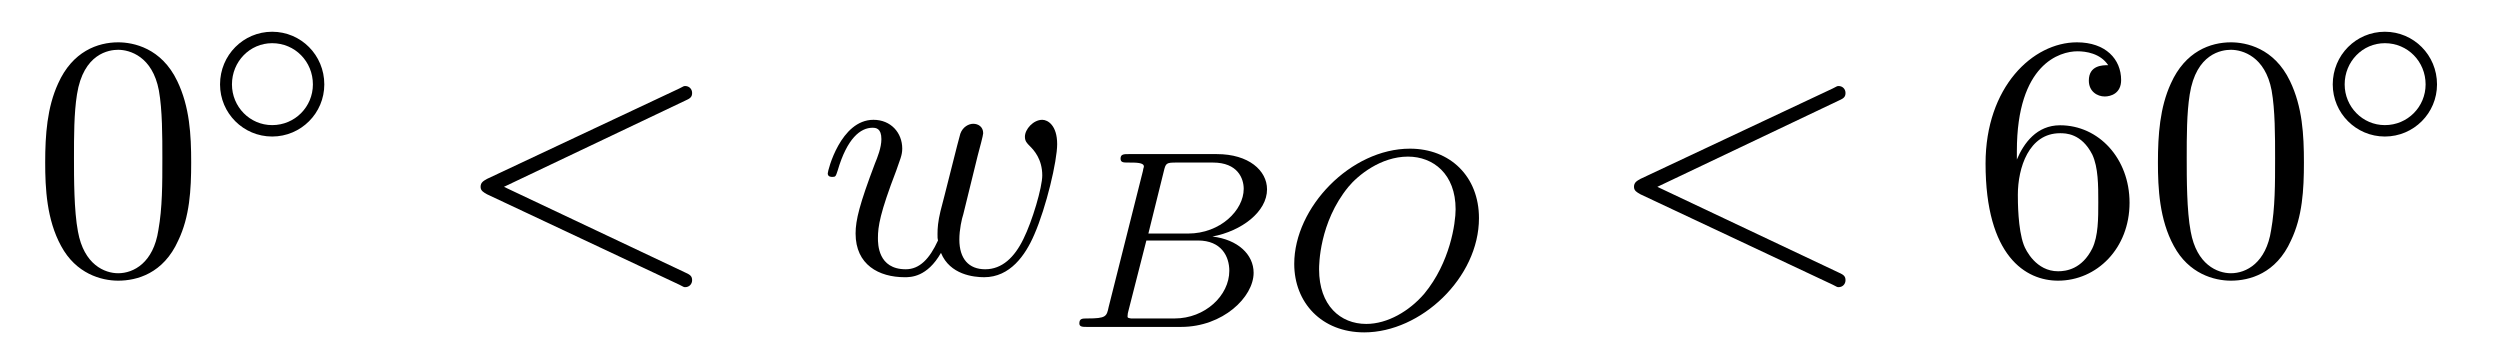
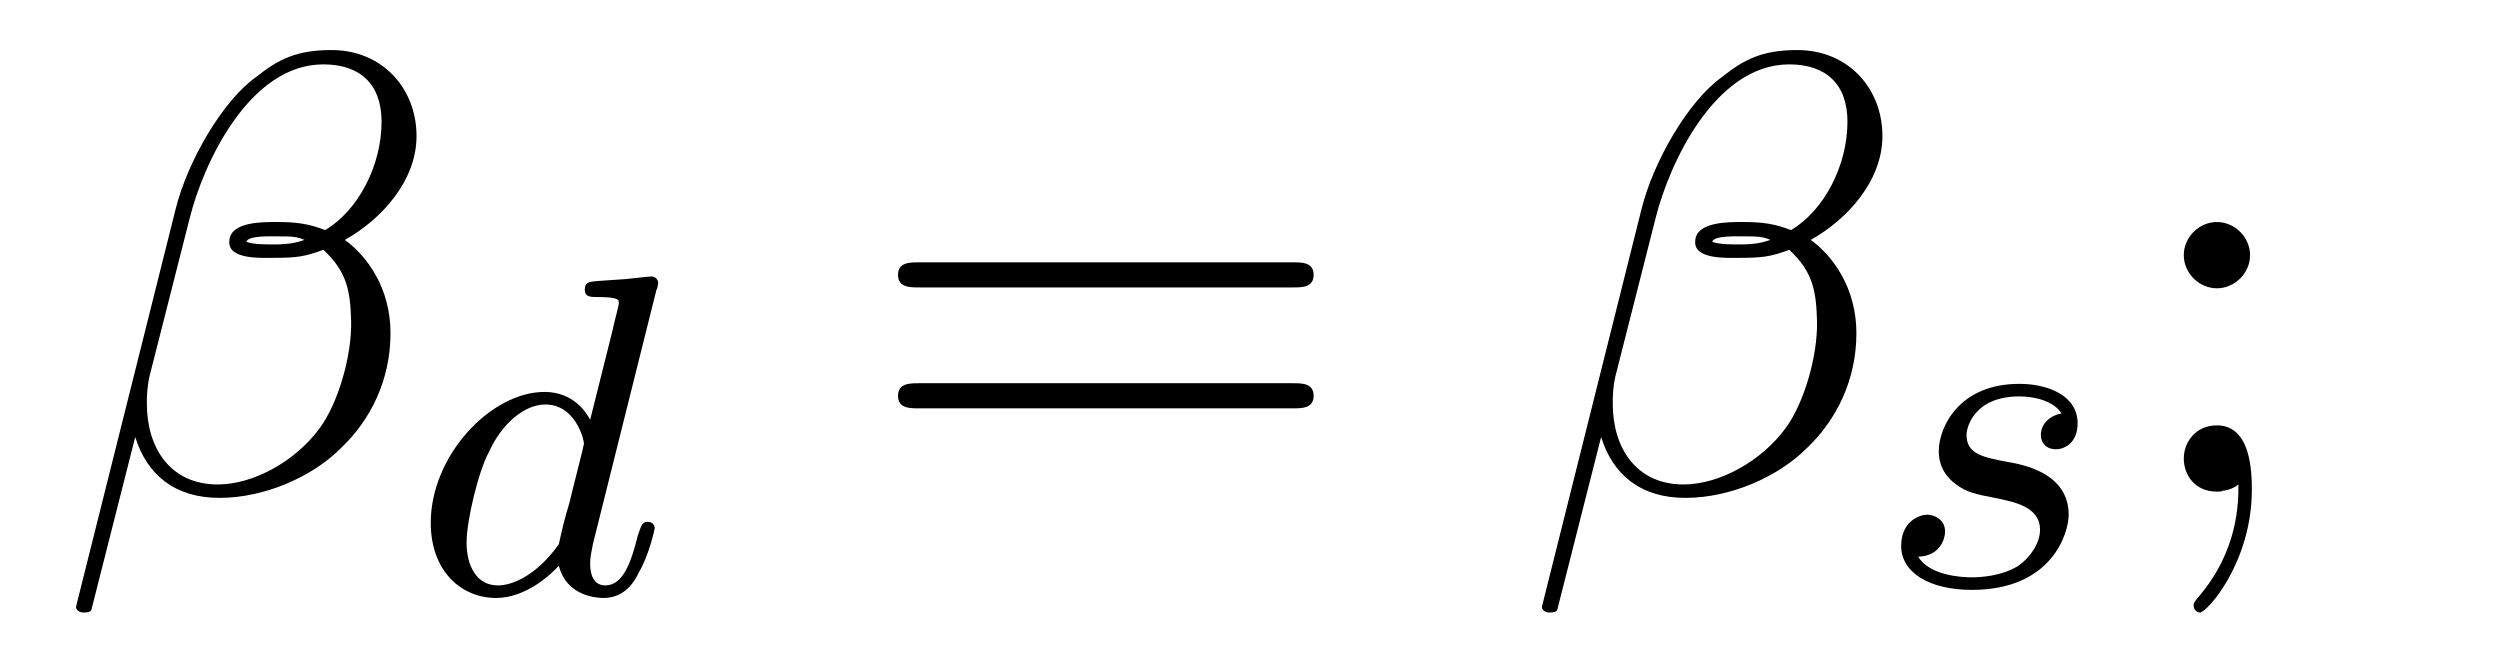
- <svg xmlns="http://www.w3.org/2000/svg" xmlns:xlink="http://www.w3.org/1999/xlink" viewBox="0 0 78.668 11.287" version="1.2">
+ <svg xmlns="http://www.w3.org/2000/svg" xmlns:xlink="http://www.w3.org/1999/xlink" viewBox="0 0 43.61 11.697" version="1.2">
  <defs>
    <g>
      <symbol overflow="visible" id="glyph0-0">
        <path style="stroke:none;" d="" />
      </symbol>
      <symbol overflow="visible" id="glyph0-1">
-         <path style="stroke:none;" d="M 5.016 -3.484 C 5.016 -4.359 4.969 -5.234 4.578 -6.047 C 4.078 -7.094 3.188 -7.266 2.719 -7.266 C 2.078 -7.266 1.281 -6.984 0.828 -5.969 C 0.484 -5.219 0.422 -4.359 0.422 -3.484 C 0.422 -2.672 0.469 -1.688 0.922 -0.859 C 1.391 0.016 2.188 0.234 2.719 0.234 C 3.297 0.234 4.141 0.016 4.609 -1.031 C 4.969 -1.781 5.016 -2.625 5.016 -3.484 Z M 2.719 0 C 2.297 0 1.641 -0.266 1.453 -1.312 C 1.328 -1.969 1.328 -2.984 1.328 -3.625 C 1.328 -4.312 1.328 -5.031 1.422 -5.625 C 1.625 -6.922 2.438 -7.031 2.719 -7.031 C 3.078 -7.031 3.797 -6.828 4 -5.75 C 4.109 -5.141 4.109 -4.312 4.109 -3.625 C 4.109 -2.797 4.109 -2.062 3.984 -1.359 C 3.828 -0.328 3.203 0 2.719 0 Z M 2.719 0 " />
-       </symbol>
-       <symbol overflow="visible" id="glyph0-2">
-         <path style="stroke:none;" d="M 1.438 -3.578 L 1.438 -3.844 C 1.438 -6.594 2.797 -6.984 3.344 -6.984 C 3.609 -6.984 4.062 -6.922 4.312 -6.547 C 4.141 -6.547 3.703 -6.547 3.703 -6.062 C 3.703 -5.719 3.969 -5.562 4.203 -5.562 C 4.391 -5.562 4.719 -5.656 4.719 -6.078 C 4.719 -6.734 4.234 -7.266 3.328 -7.266 C 1.938 -7.266 0.453 -5.859 0.453 -3.453 C 0.453 -0.531 1.719 0.234 2.734 0.234 C 3.953 0.234 4.984 -0.781 4.984 -2.219 C 4.984 -3.609 4.016 -4.656 2.797 -4.656 C 2.062 -4.656 1.656 -4.094 1.438 -3.578 Z M 2.734 -0.062 C 2.047 -0.062 1.719 -0.719 1.656 -0.891 C 1.469 -1.391 1.469 -2.266 1.469 -2.469 C 1.469 -3.312 1.812 -4.406 2.797 -4.406 C 2.969 -4.406 3.469 -4.406 3.812 -3.734 C 4 -3.328 4 -2.766 4 -2.234 C 4 -1.719 4 -1.172 3.812 -0.781 C 3.484 -0.125 2.984 -0.062 2.734 -0.062 Z M 2.734 -0.062 " />
+         <path style="stroke:none;" d="M 6.266 -6.203 C 6.266 -7.031 5.672 -7.703 4.781 -7.703 C 4.156 -7.703 3.844 -7.531 3.469 -7.234 C 2.875 -6.812 2.266 -5.75 2.062 -4.922 L 0.328 2 C 0.312 2.047 0.375 2.109 0.453 2.109 C 0.547 2.109 0.578 2.094 0.594 2.062 L 1.359 -0.953 C 1.562 -0.297 2.047 0.109 2.828 0.109 C 3.625 0.109 4.453 -0.266 4.938 -0.75 C 5.469 -1.25 5.812 -1.953 5.812 -2.766 C 5.812 -3.547 5.406 -4.109 5.016 -4.391 C 5.656 -4.75 6.266 -5.422 6.266 -6.203 Z M 4.312 -4.391 C 4.172 -4.344 4.047 -4.312 3.781 -4.312 C 3.625 -4.312 3.406 -4.312 3.297 -4.359 C 3.328 -4.469 3.719 -4.453 3.844 -4.453 C 4.062 -4.453 4.172 -4.453 4.312 -4.391 Z M 5.656 -6.453 C 5.656 -5.688 5.25 -4.906 4.672 -4.562 C 4.391 -4.672 4.172 -4.703 3.844 -4.703 C 3.609 -4.703 3 -4.719 3 -4.359 C 2.984 -4.047 3.562 -4.078 3.75 -4.078 C 4.156 -4.078 4.312 -4.094 4.641 -4.219 C 5.062 -3.828 5.109 -3.484 5.125 -2.984 C 5.141 -2.359 4.891 -1.531 4.578 -1.109 C 4.156 -0.531 3.422 -0.125 2.797 -0.125 C 1.969 -0.125 1.562 -0.766 1.562 -1.531 C 1.562 -1.641 1.562 -1.812 1.609 -2.016 L 2.312 -4.781 C 2.547 -5.719 3.344 -7.453 4.641 -7.453 C 5.281 -7.453 5.656 -7.109 5.656 -6.453 Z M 5.656 -6.453 " />
      </symbol>
      <symbol overflow="visible" id="glyph1-0">
        <path style="stroke:none;" d="" />
      </symbol>
      <symbol overflow="visible" id="glyph1-1">
-         <path style="stroke:none;" d="M 3.75 -1.984 C 3.75 -2.906 3.016 -3.641 2.109 -3.641 C 1.203 -3.641 0.469 -2.906 0.469 -1.984 C 0.469 -1.078 1.203 -0.344 2.109 -0.344 C 3.016 -0.344 3.75 -1.078 3.75 -1.984 Z M 2.109 -0.703 C 1.406 -0.703 0.844 -1.281 0.844 -1.984 C 0.844 -2.703 1.406 -3.281 2.109 -3.281 C 2.828 -3.281 3.391 -2.703 3.391 -1.984 C 3.391 -1.281 2.828 -0.703 2.109 -0.703 Z M 2.109 -0.703 " />
+         <path style="stroke:none;" d="M 4.281 -5.297 C 4.297 -5.312 4.312 -5.406 4.312 -5.422 C 4.312 -5.453 4.281 -5.531 4.188 -5.531 C 4.156 -5.531 3.906 -5.5 3.734 -5.484 L 3.281 -5.453 C 3.109 -5.438 3.031 -5.438 3.031 -5.297 C 3.031 -5.172 3.141 -5.172 3.234 -5.172 C 3.625 -5.172 3.625 -5.125 3.625 -5.062 C 3.625 -5.016 3.547 -4.75 3.516 -4.594 L 3.125 -3.031 C 3.047 -3.172 2.828 -3.516 2.328 -3.516 C 1.391 -3.516 0.344 -2.406 0.344 -1.234 C 0.344 -0.391 0.875 0.078 1.484 0.078 C 2 0.078 2.438 -0.328 2.578 -0.484 C 2.719 0.062 3.266 0.078 3.359 0.078 C 3.734 0.078 3.906 -0.219 3.969 -0.359 C 4.141 -0.641 4.25 -1.109 4.25 -1.141 C 4.25 -1.188 4.219 -1.25 4.125 -1.25 C 4.031 -1.25 4.016 -1.188 3.953 -1 C 3.844 -0.562 3.703 -0.141 3.391 -0.141 C 3.203 -0.141 3.125 -0.297 3.125 -0.516 C 3.125 -0.672 3.156 -0.75 3.172 -0.859 Z M 2.578 -0.859 C 2.188 -0.312 1.766 -0.141 1.516 -0.141 C 1.141 -0.141 0.969 -0.484 0.969 -0.891 C 0.969 -1.266 1.172 -2.125 1.359 -2.469 C 1.578 -2.953 1.969 -3.297 2.344 -3.297 C 2.859 -3.297 3.016 -2.703 3.016 -2.609 C 3.016 -2.578 2.812 -1.797 2.766 -1.594 C 2.656 -1.219 2.656 -1.203 2.578 -0.859 Z M 2.578 -0.859 " />
+       </symbol>
+       <symbol overflow="visible" id="glyph1-2">
+         <path style="stroke:none;" d="M 3.219 -3 C 3.031 -2.969 2.859 -2.828 2.859 -2.625 C 2.859 -2.484 2.953 -2.375 3.125 -2.375 C 3.25 -2.375 3.5 -2.469 3.5 -2.828 C 3.5 -3.312 2.984 -3.516 2.484 -3.516 C 1.422 -3.516 1.078 -2.75 1.078 -2.344 C 1.078 -2.266 1.078 -1.984 1.375 -1.766 C 1.562 -1.625 1.703 -1.594 2.109 -1.516 C 2.391 -1.453 2.844 -1.375 2.844 -0.969 C 2.844 -0.75 2.688 -0.5 2.469 -0.344 C 2.172 -0.156 1.781 -0.141 1.656 -0.141 C 1.469 -0.141 0.922 -0.172 0.719 -0.5 C 1.125 -0.516 1.188 -0.844 1.188 -0.938 C 1.188 -1.172 0.969 -1.234 0.875 -1.234 C 0.75 -1.234 0.422 -1.125 0.422 -0.688 C 0.422 -0.219 0.922 0.078 1.656 0.078 C 3.047 0.078 3.344 -0.906 3.344 -1.234 C 3.344 -1.953 2.562 -2.109 2.266 -2.156 C 1.875 -2.234 1.562 -2.281 1.562 -2.625 C 1.562 -2.766 1.703 -3.297 2.484 -3.297 C 2.781 -3.297 3.094 -3.203 3.219 -3 Z M 3.219 -3 " />
      </symbol>
      <symbol overflow="visible" id="glyph2-0">
        <path style="stroke:none;" d="" />
      </symbol>
      <symbol overflow="visible" id="glyph2-1">
-         <path style="stroke:none;" d="M 7.359 -5.438 C 7.5 -5.5 7.562 -5.547 7.562 -5.672 C 7.562 -5.797 7.469 -5.891 7.344 -5.891 C 7.312 -5.891 7.297 -5.891 7.156 -5.812 L 1.109 -2.969 C 1 -2.906 0.906 -2.859 0.906 -2.719 C 0.906 -2.594 1 -2.547 1.109 -2.484 L 7.156 0.359 C 7.297 0.438 7.312 0.438 7.344 0.438 C 7.469 0.438 7.562 0.344 7.562 0.219 C 7.562 0.094 7.5 0.047 7.359 -0.016 L 1.641 -2.719 Z M 7.359 -5.438 " />
+         <path style="stroke:none;" d="M 7.5 -3.562 C 7.656 -3.562 7.859 -3.562 7.859 -3.781 C 7.859 -4 7.656 -4 7.5 -4 L 0.969 -4 C 0.812 -4 0.609 -4 0.609 -3.781 C 0.609 -3.562 0.812 -3.562 0.984 -3.562 Z M 7.5 -1.453 C 7.656 -1.453 7.859 -1.453 7.859 -1.672 C 7.859 -1.891 7.656 -1.891 7.5 -1.891 L 0.984 -1.891 C 0.812 -1.891 0.609 -1.891 0.609 -1.672 C 0.609 -1.453 0.812 -1.453 0.969 -1.453 Z M 7.5 -1.453 " />
      </symbol>
      <symbol overflow="visible" id="glyph2-2">
-         <path style="stroke:none;" d="M 5.031 -3.703 C 5.094 -3.938 5.203 -4.344 5.203 -4.406 C 5.203 -4.609 5.047 -4.703 4.891 -4.703 C 4.75 -4.703 4.562 -4.609 4.484 -4.391 C 4.453 -4.312 3.938 -2.234 3.859 -1.953 C 3.781 -1.625 3.766 -1.422 3.766 -1.234 C 3.766 -1.109 3.766 -1.094 3.781 -1.031 C 3.516 -0.453 3.203 -0.125 2.766 -0.125 C 1.891 -0.125 1.891 -0.922 1.891 -1.109 C 1.891 -1.469 1.953 -1.891 2.469 -3.234 C 2.578 -3.562 2.656 -3.703 2.656 -3.922 C 2.656 -4.422 2.297 -4.828 1.75 -4.828 C 0.719 -4.828 0.312 -3.234 0.312 -3.141 C 0.312 -3.031 0.422 -3.031 0.453 -3.031 C 0.562 -3.031 0.562 -3.047 0.625 -3.234 C 0.922 -4.25 1.344 -4.578 1.719 -4.578 C 1.828 -4.578 2 -4.562 2 -4.219 C 2 -3.953 1.875 -3.641 1.797 -3.453 C 1.312 -2.172 1.188 -1.672 1.188 -1.25 C 1.188 -0.266 1.922 0.125 2.734 0.125 C 2.922 0.125 3.438 0.125 3.875 -0.641 C 4.156 0.047 4.906 0.125 5.234 0.125 C 6.047 0.125 6.531 -0.562 6.812 -1.219 C 7.188 -2.078 7.531 -3.531 7.531 -4.062 C 7.531 -4.656 7.234 -4.828 7.062 -4.828 C 6.781 -4.828 6.516 -4.531 6.516 -4.297 C 6.516 -4.156 6.578 -4.094 6.672 -4 C 6.797 -3.875 7.062 -3.594 7.062 -3.078 C 7.062 -2.703 6.75 -1.641 6.469 -1.078 C 6.188 -0.5 5.797 -0.125 5.266 -0.125 C 4.75 -0.125 4.453 -0.453 4.453 -1.062 C 4.453 -1.375 4.531 -1.719 4.578 -1.859 Z M 5.031 -3.703 " />
-       </symbol>
-       <symbol overflow="visible" id="glyph3-0">
-         <path style="stroke:none;" d="" />
-       </symbol>
-       <symbol overflow="visible" id="glyph3-1">
-         <path style="stroke:none;" d="M 1.344 -0.625 C 1.281 -0.328 1.266 -0.266 0.672 -0.266 C 0.516 -0.266 0.422 -0.266 0.422 -0.109 C 0.422 0 0.531 0 0.656 0 L 3.625 0 C 4.938 0 5.906 -0.938 5.906 -1.703 C 5.906 -2.281 5.406 -2.75 4.609 -2.844 C 5.531 -3.016 6.328 -3.625 6.328 -4.328 C 6.328 -4.922 5.75 -5.438 4.75 -5.438 L 1.969 -5.438 C 1.828 -5.438 1.719 -5.438 1.719 -5.297 C 1.719 -5.172 1.812 -5.172 1.953 -5.172 C 2.219 -5.172 2.453 -5.172 2.453 -5.047 C 2.453 -5.016 2.438 -5.016 2.422 -4.906 Z M 2.594 -2.938 L 3.078 -4.891 C 3.141 -5.156 3.156 -5.172 3.484 -5.172 L 4.625 -5.172 C 5.406 -5.172 5.594 -4.672 5.594 -4.344 C 5.594 -3.672 4.859 -2.938 3.844 -2.938 Z M 2.047 -0.266 C 1.969 -0.281 1.938 -0.281 1.938 -0.328 C 1.938 -0.391 1.953 -0.469 1.969 -0.516 L 2.531 -2.719 L 4.156 -2.719 C 4.891 -2.719 5.141 -2.219 5.141 -1.766 C 5.141 -0.984 4.375 -0.266 3.422 -0.266 Z M 2.047 -0.266 " />
-       </symbol>
-       <symbol overflow="visible" id="glyph3-2">
-         <path style="stroke:none;" d="M 6.219 -3.422 C 6.219 -4.734 5.312 -5.609 4.047 -5.609 C 2.188 -5.609 0.406 -3.766 0.406 -1.984 C 0.406 -0.766 1.266 0.172 2.609 0.172 C 4.391 0.172 6.219 -1.547 6.219 -3.422 Z M 2.672 -0.094 C 1.859 -0.094 1.188 -0.672 1.188 -1.812 C 1.188 -1.938 1.188 -3.281 2.109 -4.406 C 2.406 -4.766 3.125 -5.359 3.984 -5.359 C 4.781 -5.359 5.484 -4.812 5.484 -3.703 C 5.484 -3.266 5.312 -2.031 4.5 -1.047 C 4.031 -0.5 3.344 -0.094 2.672 -0.094 Z M 2.672 -0.094 " />
+         <path style="stroke:none;" d="M 2.094 -4.125 C 2.094 -4.438 1.828 -4.703 1.516 -4.703 C 1.203 -4.703 0.938 -4.438 0.938 -4.125 C 0.938 -3.812 1.203 -3.547 1.516 -3.547 C 1.828 -3.547 2.094 -3.812 2.094 -4.125 Z M 1.891 -0.125 C 1.891 0.188 1.891 1.031 1.188 1.844 C 1.109 1.938 1.109 1.953 1.109 1.984 C 1.109 2.062 1.172 2.109 1.219 2.109 C 1.344 2.109 2.125 1.234 2.125 -0.031 C 2.125 -0.344 2.109 -1.156 1.516 -1.156 C 1.141 -1.156 0.938 -0.859 0.938 -0.578 C 0.938 -0.297 1.125 0 1.516 0 C 1.578 0 1.594 0 1.609 -0.016 C 1.672 -0.016 1.797 -0.047 1.891 -0.125 Z M 1.891 -0.125 " />
      </symbol>
    </g>
  </defs>
  <g id="surface1">
    <g style="fill:rgb(0%,0%,0%);fill-opacity:1;">
-       <use xlink:href="#glyph0-1" x="1" y="8.598" />
+       <use xlink:href="#glyph0-1" x="1" y="8.576" />
    </g>
    <g style="fill:rgb(0%,0%,0%);fill-opacity:1;">
-       <use xlink:href="#glyph1-1" x="6.455" y="4.64" />
+       <use xlink:href="#glyph1-1" x="7.17" y="10.353" />
    </g>
    <g style="fill:rgb(0%,0%,0%);fill-opacity:1;">
-       <use xlink:href="#glyph2-1" x="14.217" y="8.598" />
+       <use xlink:href="#glyph2-1" x="15.056" y="8.576" />
    </g>
    <g style="fill:rgb(0%,0%,0%);fill-opacity:1;">
-       <use xlink:href="#glyph2-2" x="25.735" y="8.598" />
+       <use xlink:href="#glyph0-1" x="26.571" y="8.576" />
    </g>
    <g style="fill:rgb(0%,0%,0%);fill-opacity:1;">
-       <use xlink:href="#glyph3-1" x="33.542" y="10.287" />
+       <use xlink:href="#glyph1-2" x="32.742" y="10.212" />
    </g>
    <g style="fill:rgb(0%,0%,0%);fill-opacity:1;">
-       <use xlink:href="#glyph3-2" x="40.32" y="10.287" />
-     </g>
-     <g style="fill:rgb(0%,0%,0%);fill-opacity:1;">
-       <use xlink:href="#glyph2-1" x="50.511" y="8.598" />
-     </g>
-     <g style="fill:rgb(0%,0%,0%);fill-opacity:1;">
-       <use xlink:href="#glyph0-2" x="62.027" y="8.598" />
-       <use xlink:href="#glyph0-1" x="67.482" y="8.598" />
-     </g>
-     <g style="fill:rgb(0%,0%,0%);fill-opacity:1;">
-       <use xlink:href="#glyph1-1" x="72.936" y="4.64" />
+       <use xlink:href="#glyph2-2" x="37.156" y="8.576" />
    </g>
  </g>
</svg>
